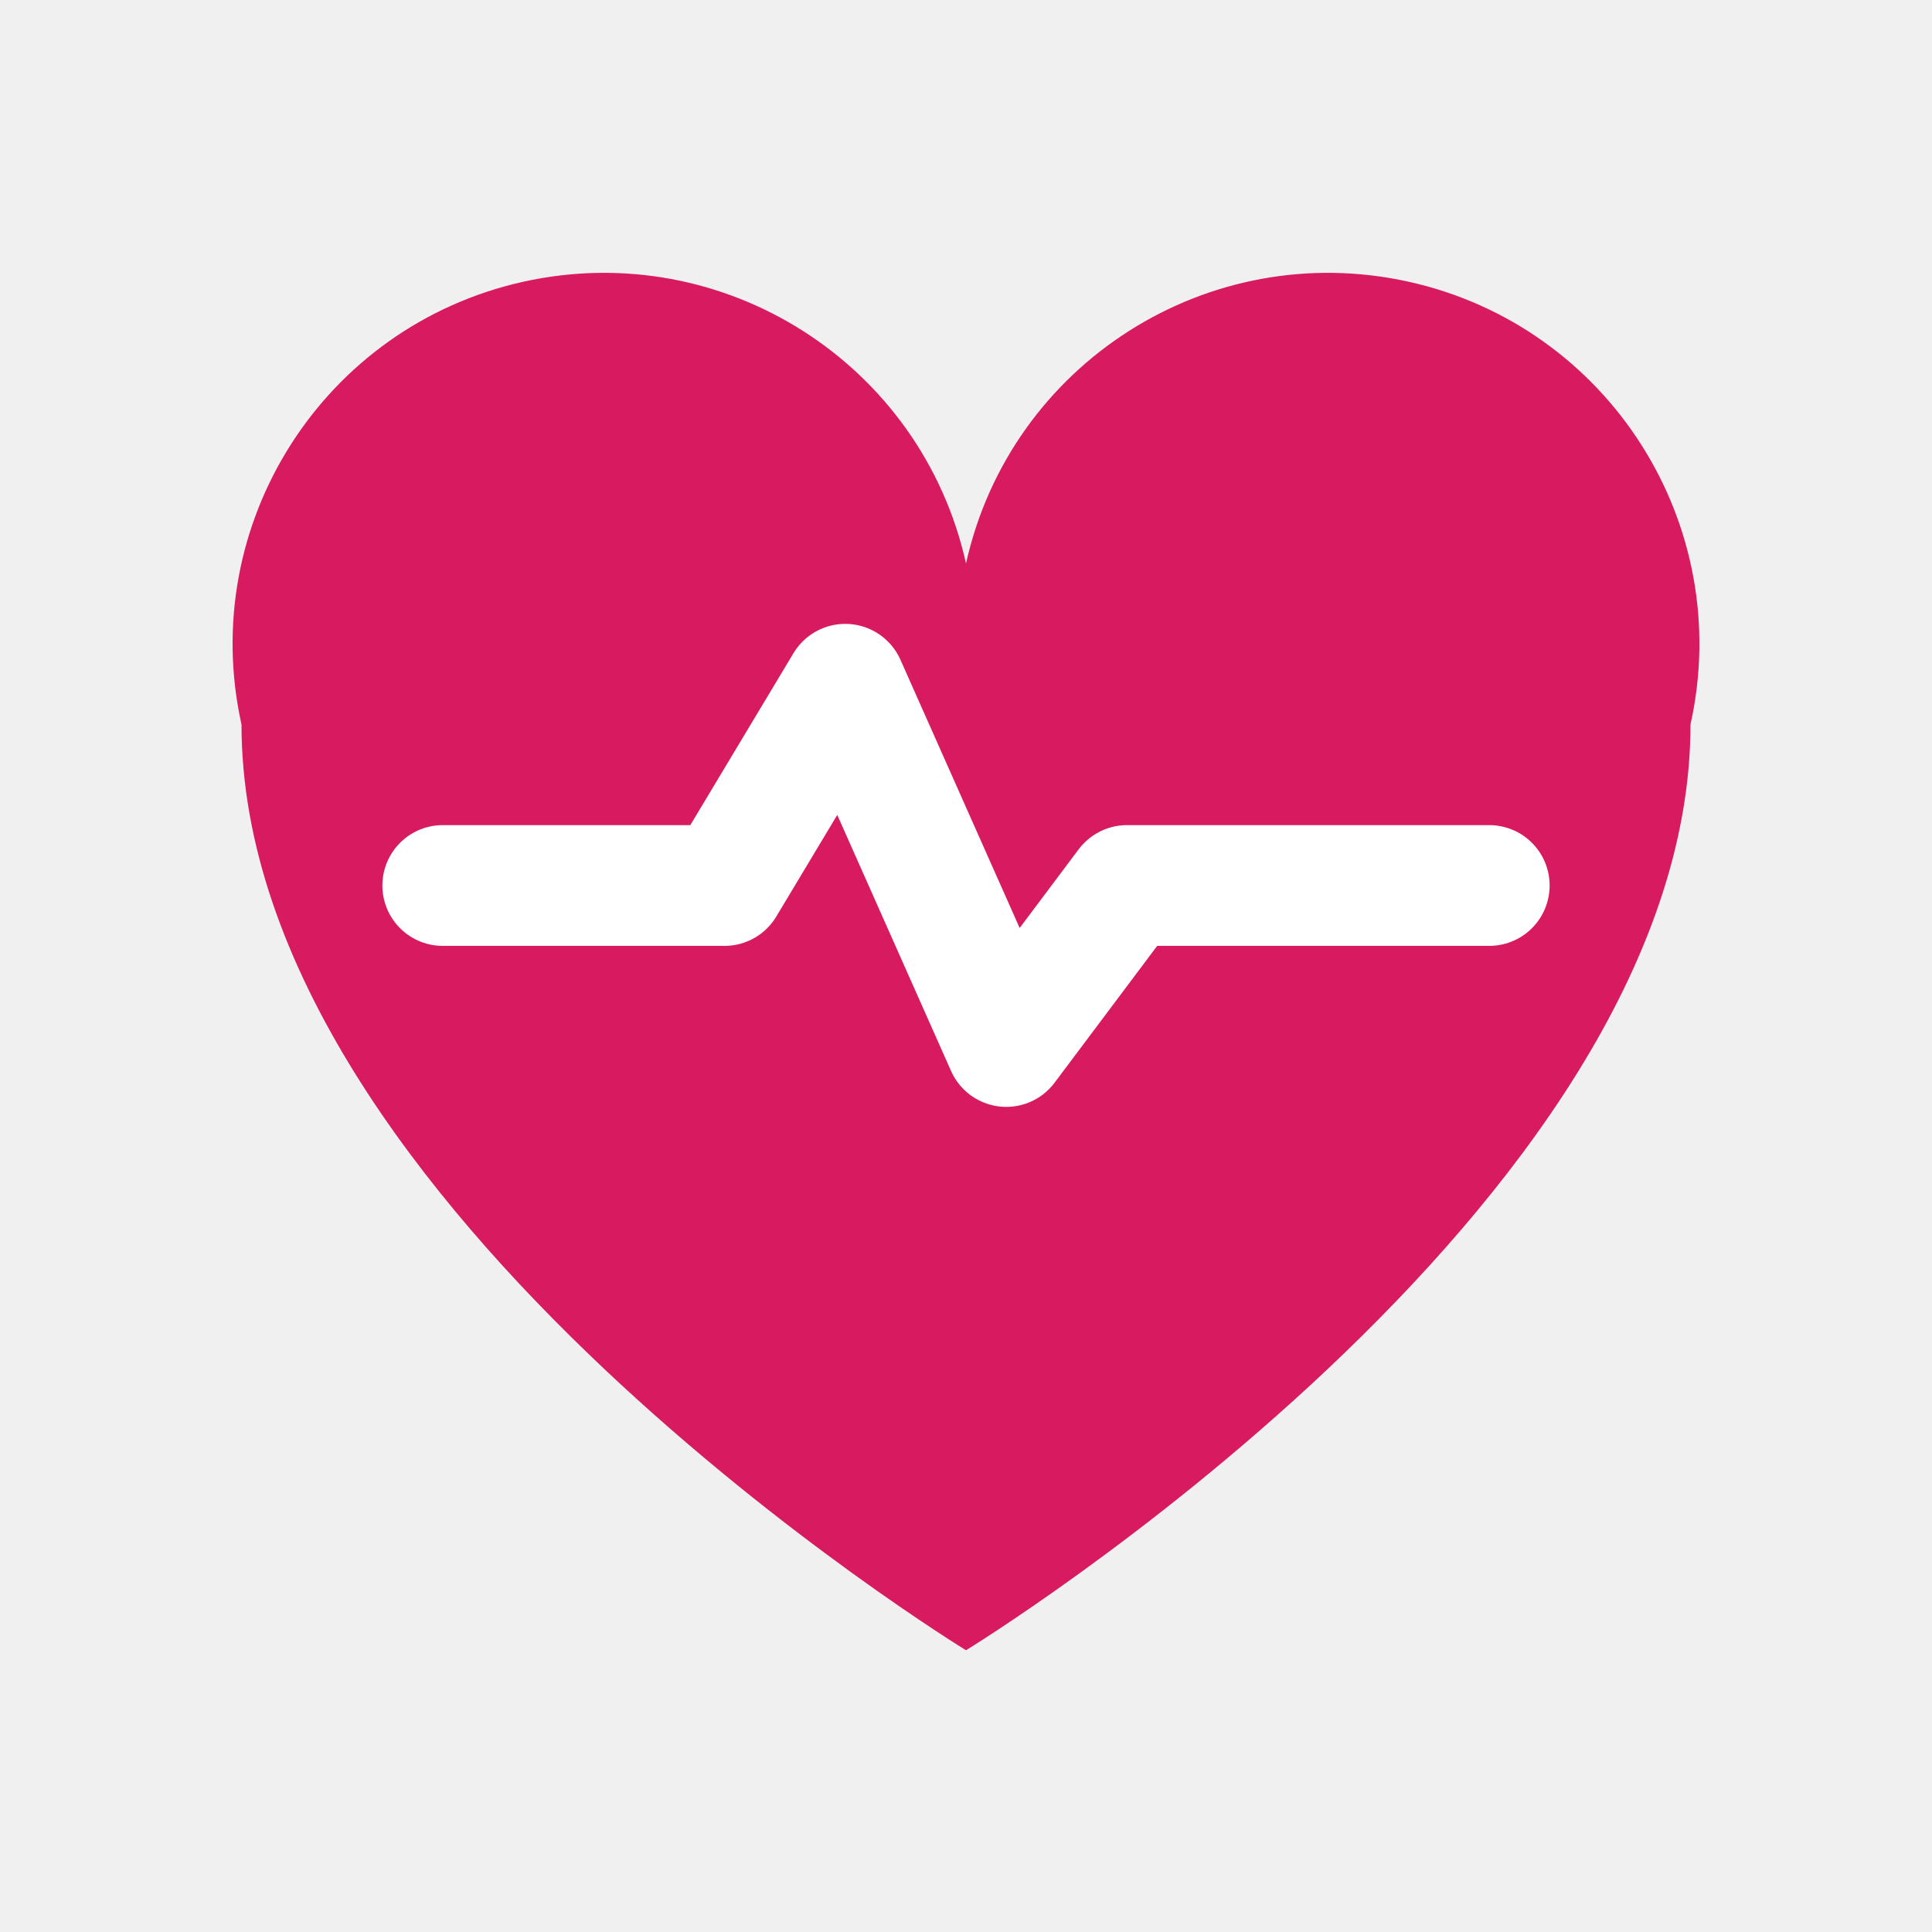
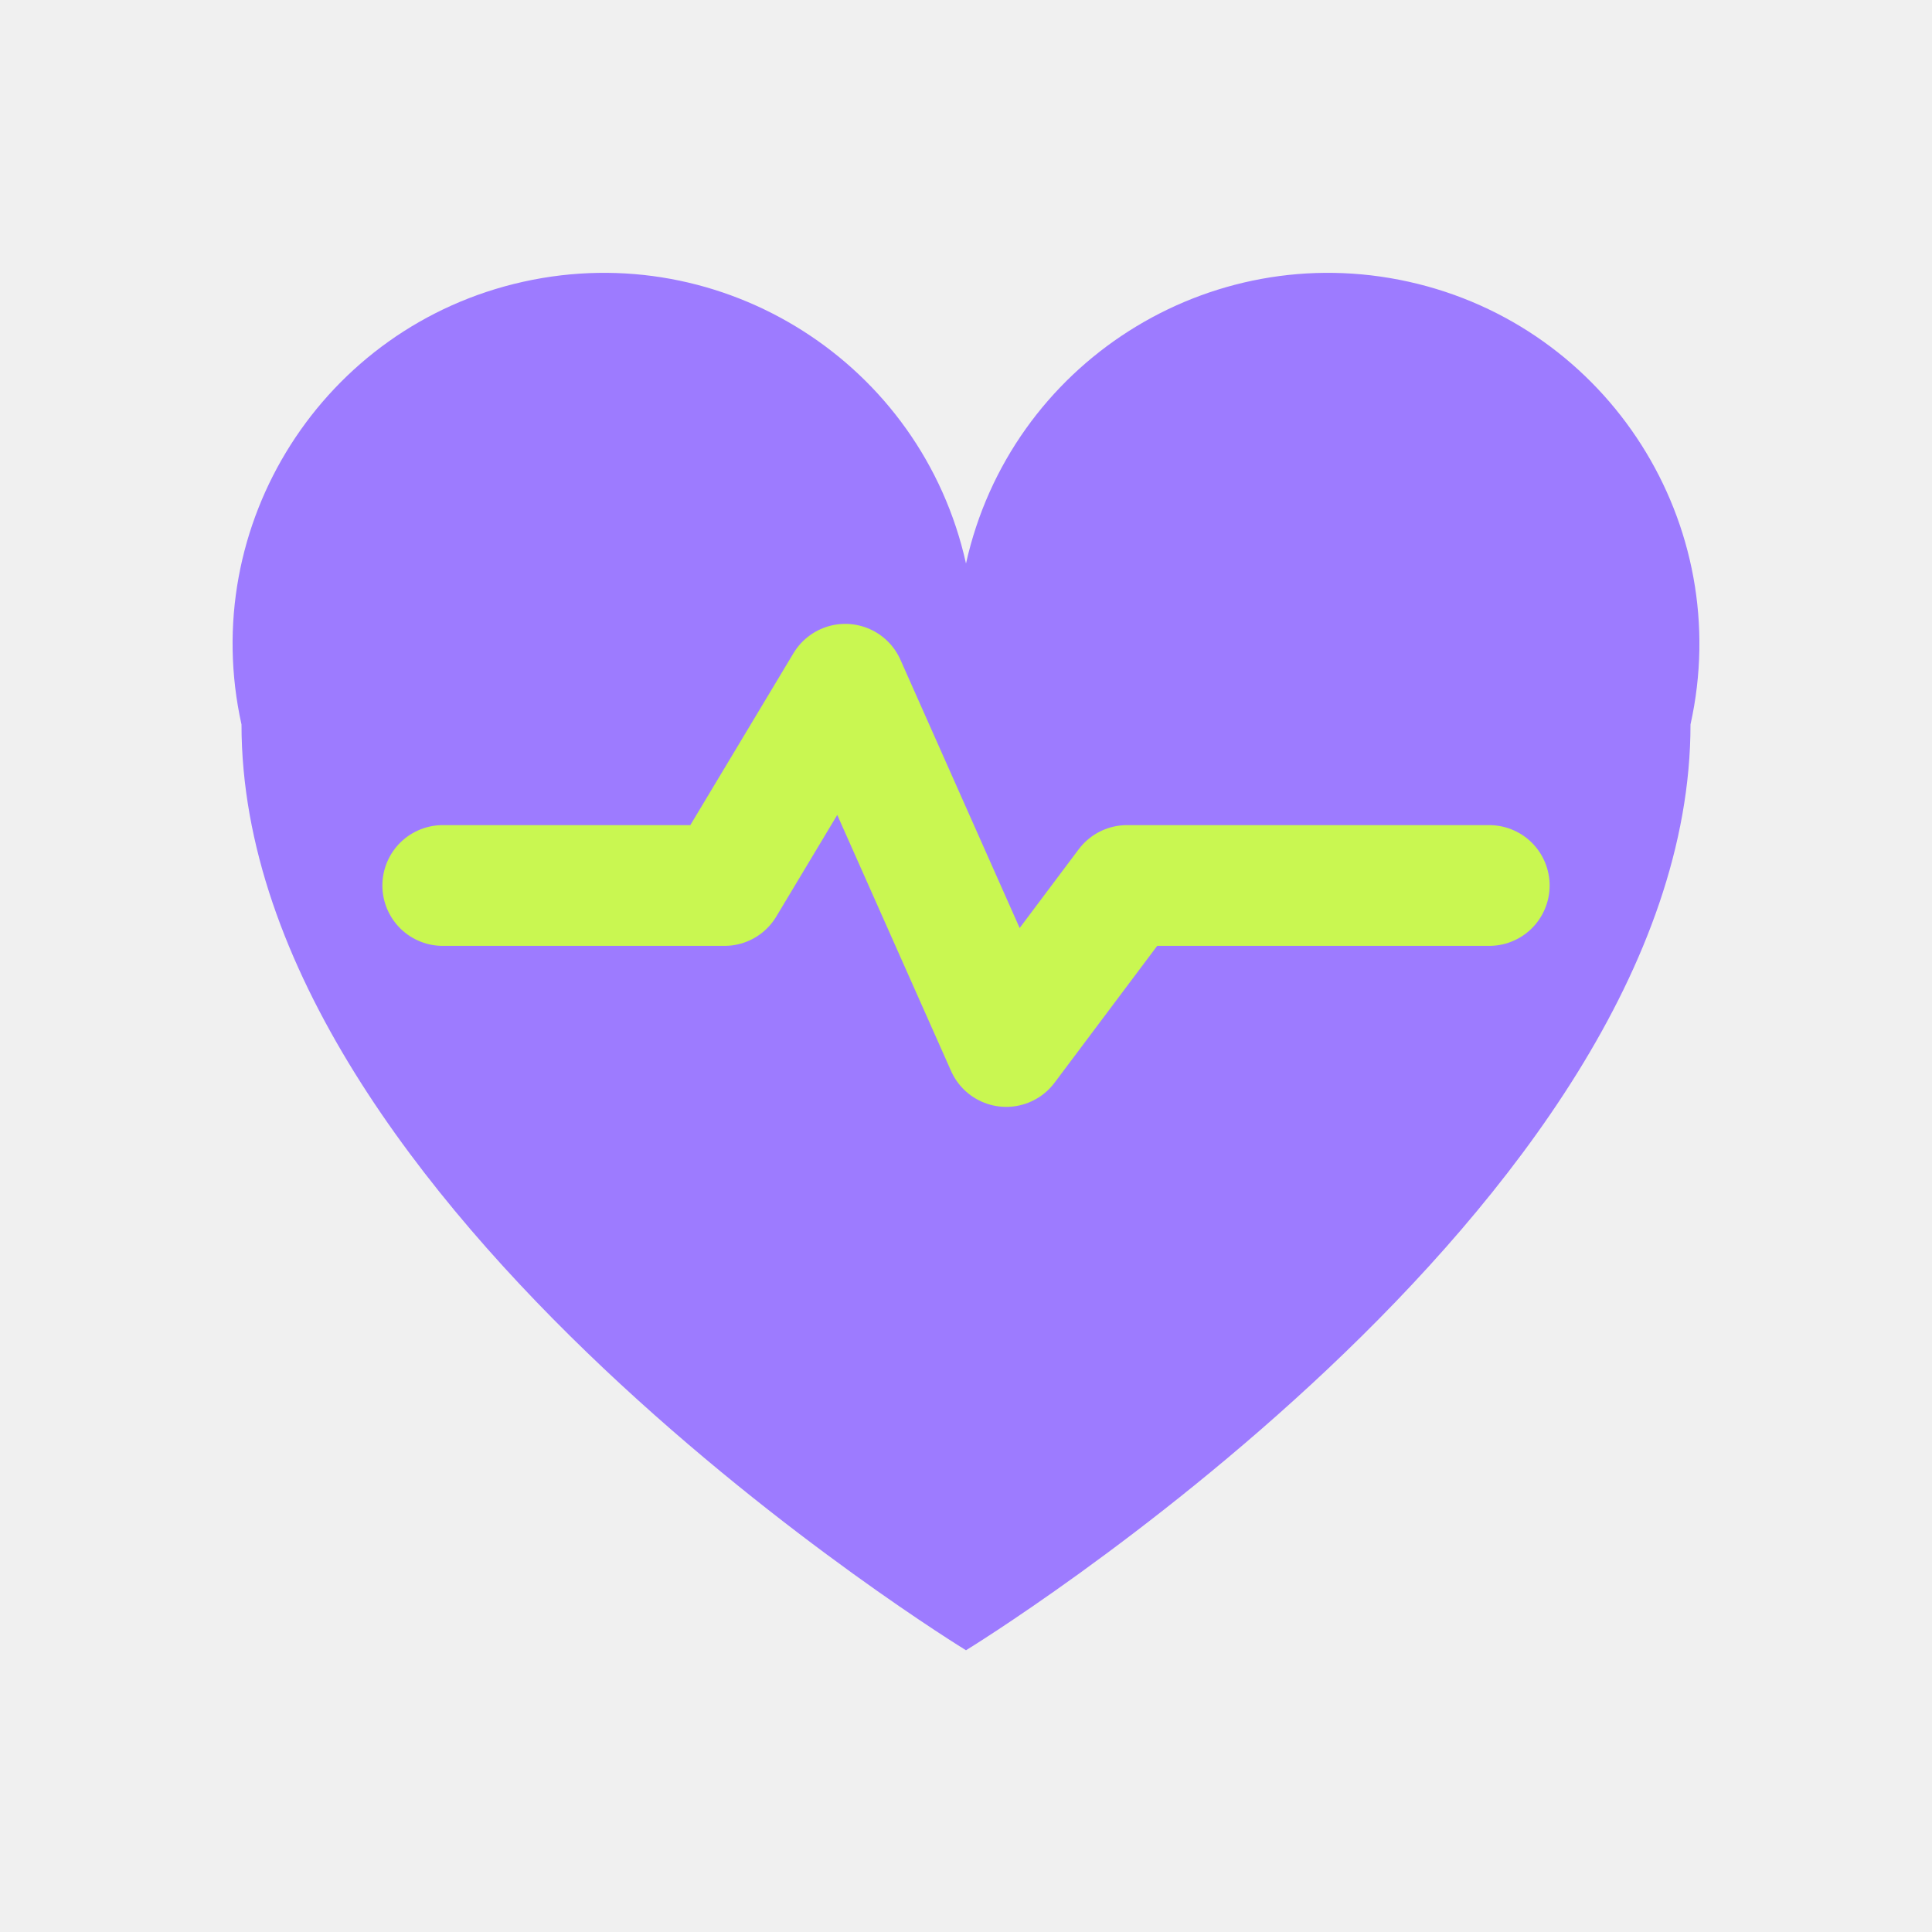
<svg xmlns="http://www.w3.org/2000/svg" viewBox="0 0 48 48" width="48" height="48" role="img" aria-label="Heart rate sensor">
-   <path d="M24 41S6 30 6 18A9 9 0 0 1 24 14 9 9 0 0 1 42 18c0 12-18 23-18 23z" fill="#d81b60" />
-   <path d="M11 22h7l3-5 4 9 3-4h9" fill="none" stroke="#ffffff" stroke-width="3" stroke-linecap="round" stroke-linejoin="round" />
+   <path d="M24 41S6 30 6 18A9 9 0 0 1 24 14 9 9 0 0 1 42 18c0 12-18 23-18 23z" fill="#9d7bff" />
+   <path d="M11 22h7l3-5 4 9 3-4h9" fill="none" stroke="#c9f751" stroke-width="3" stroke-linecap="round" stroke-linejoin="round" />
</svg>
